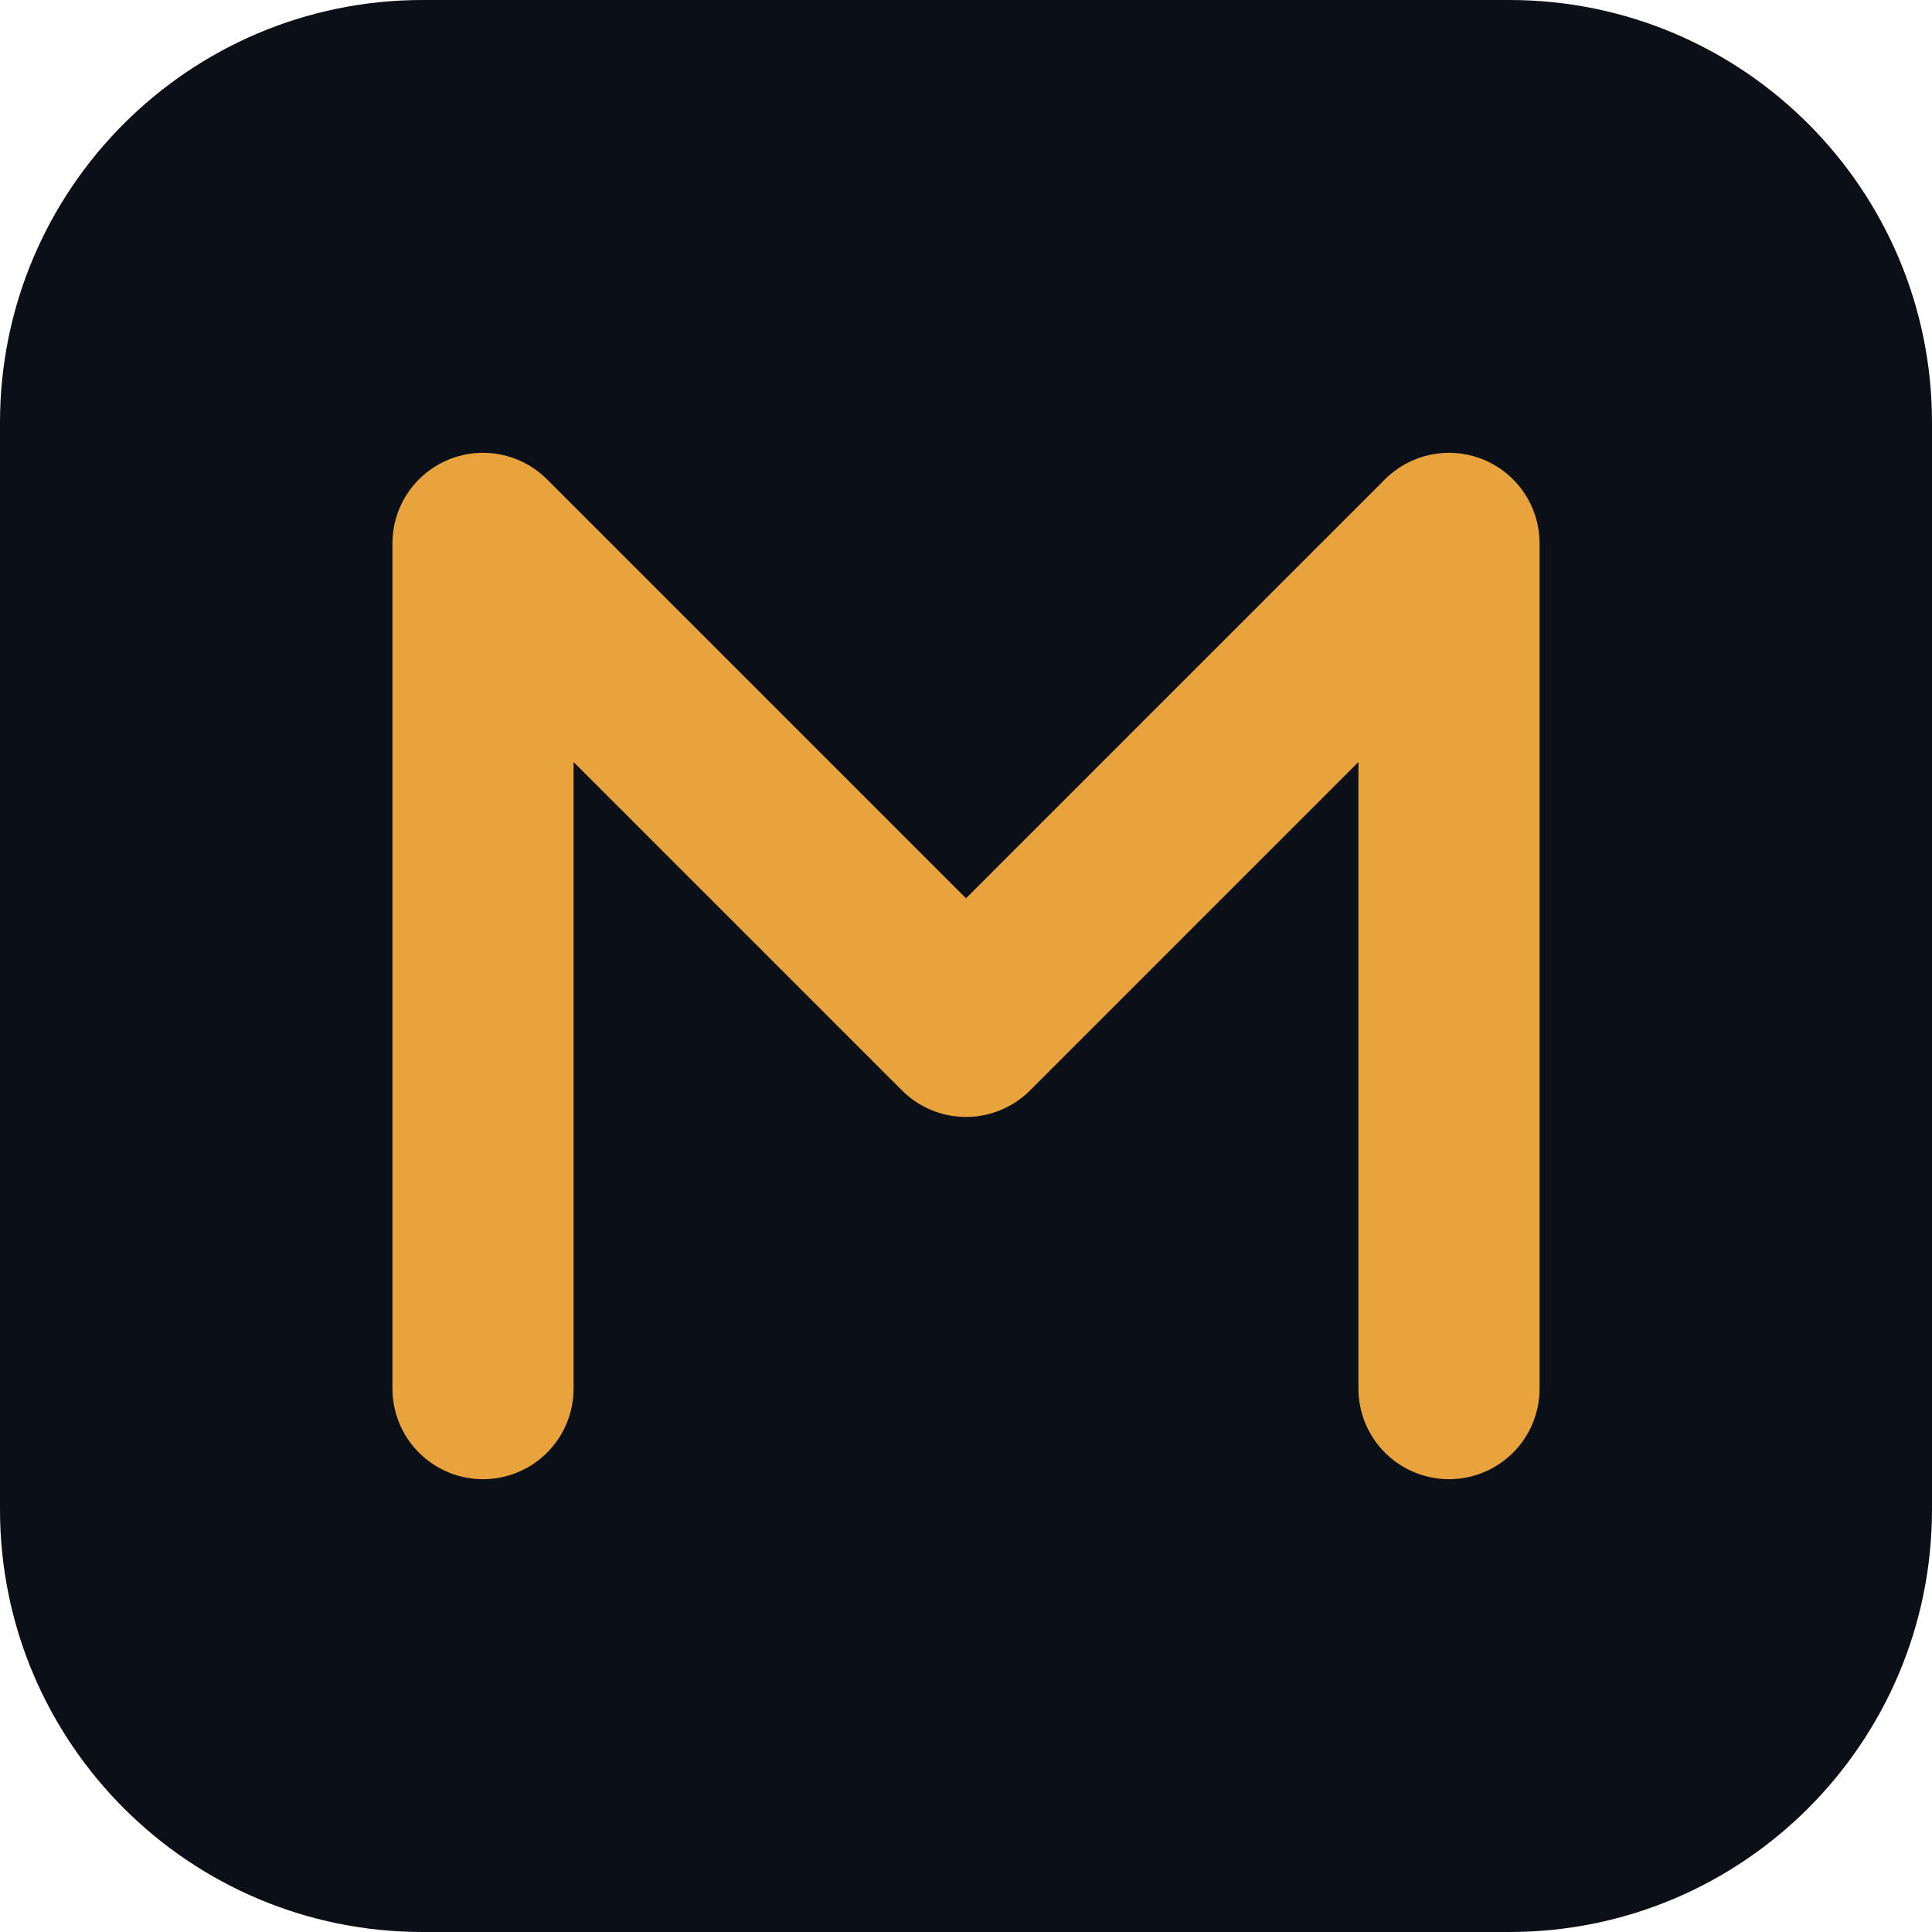
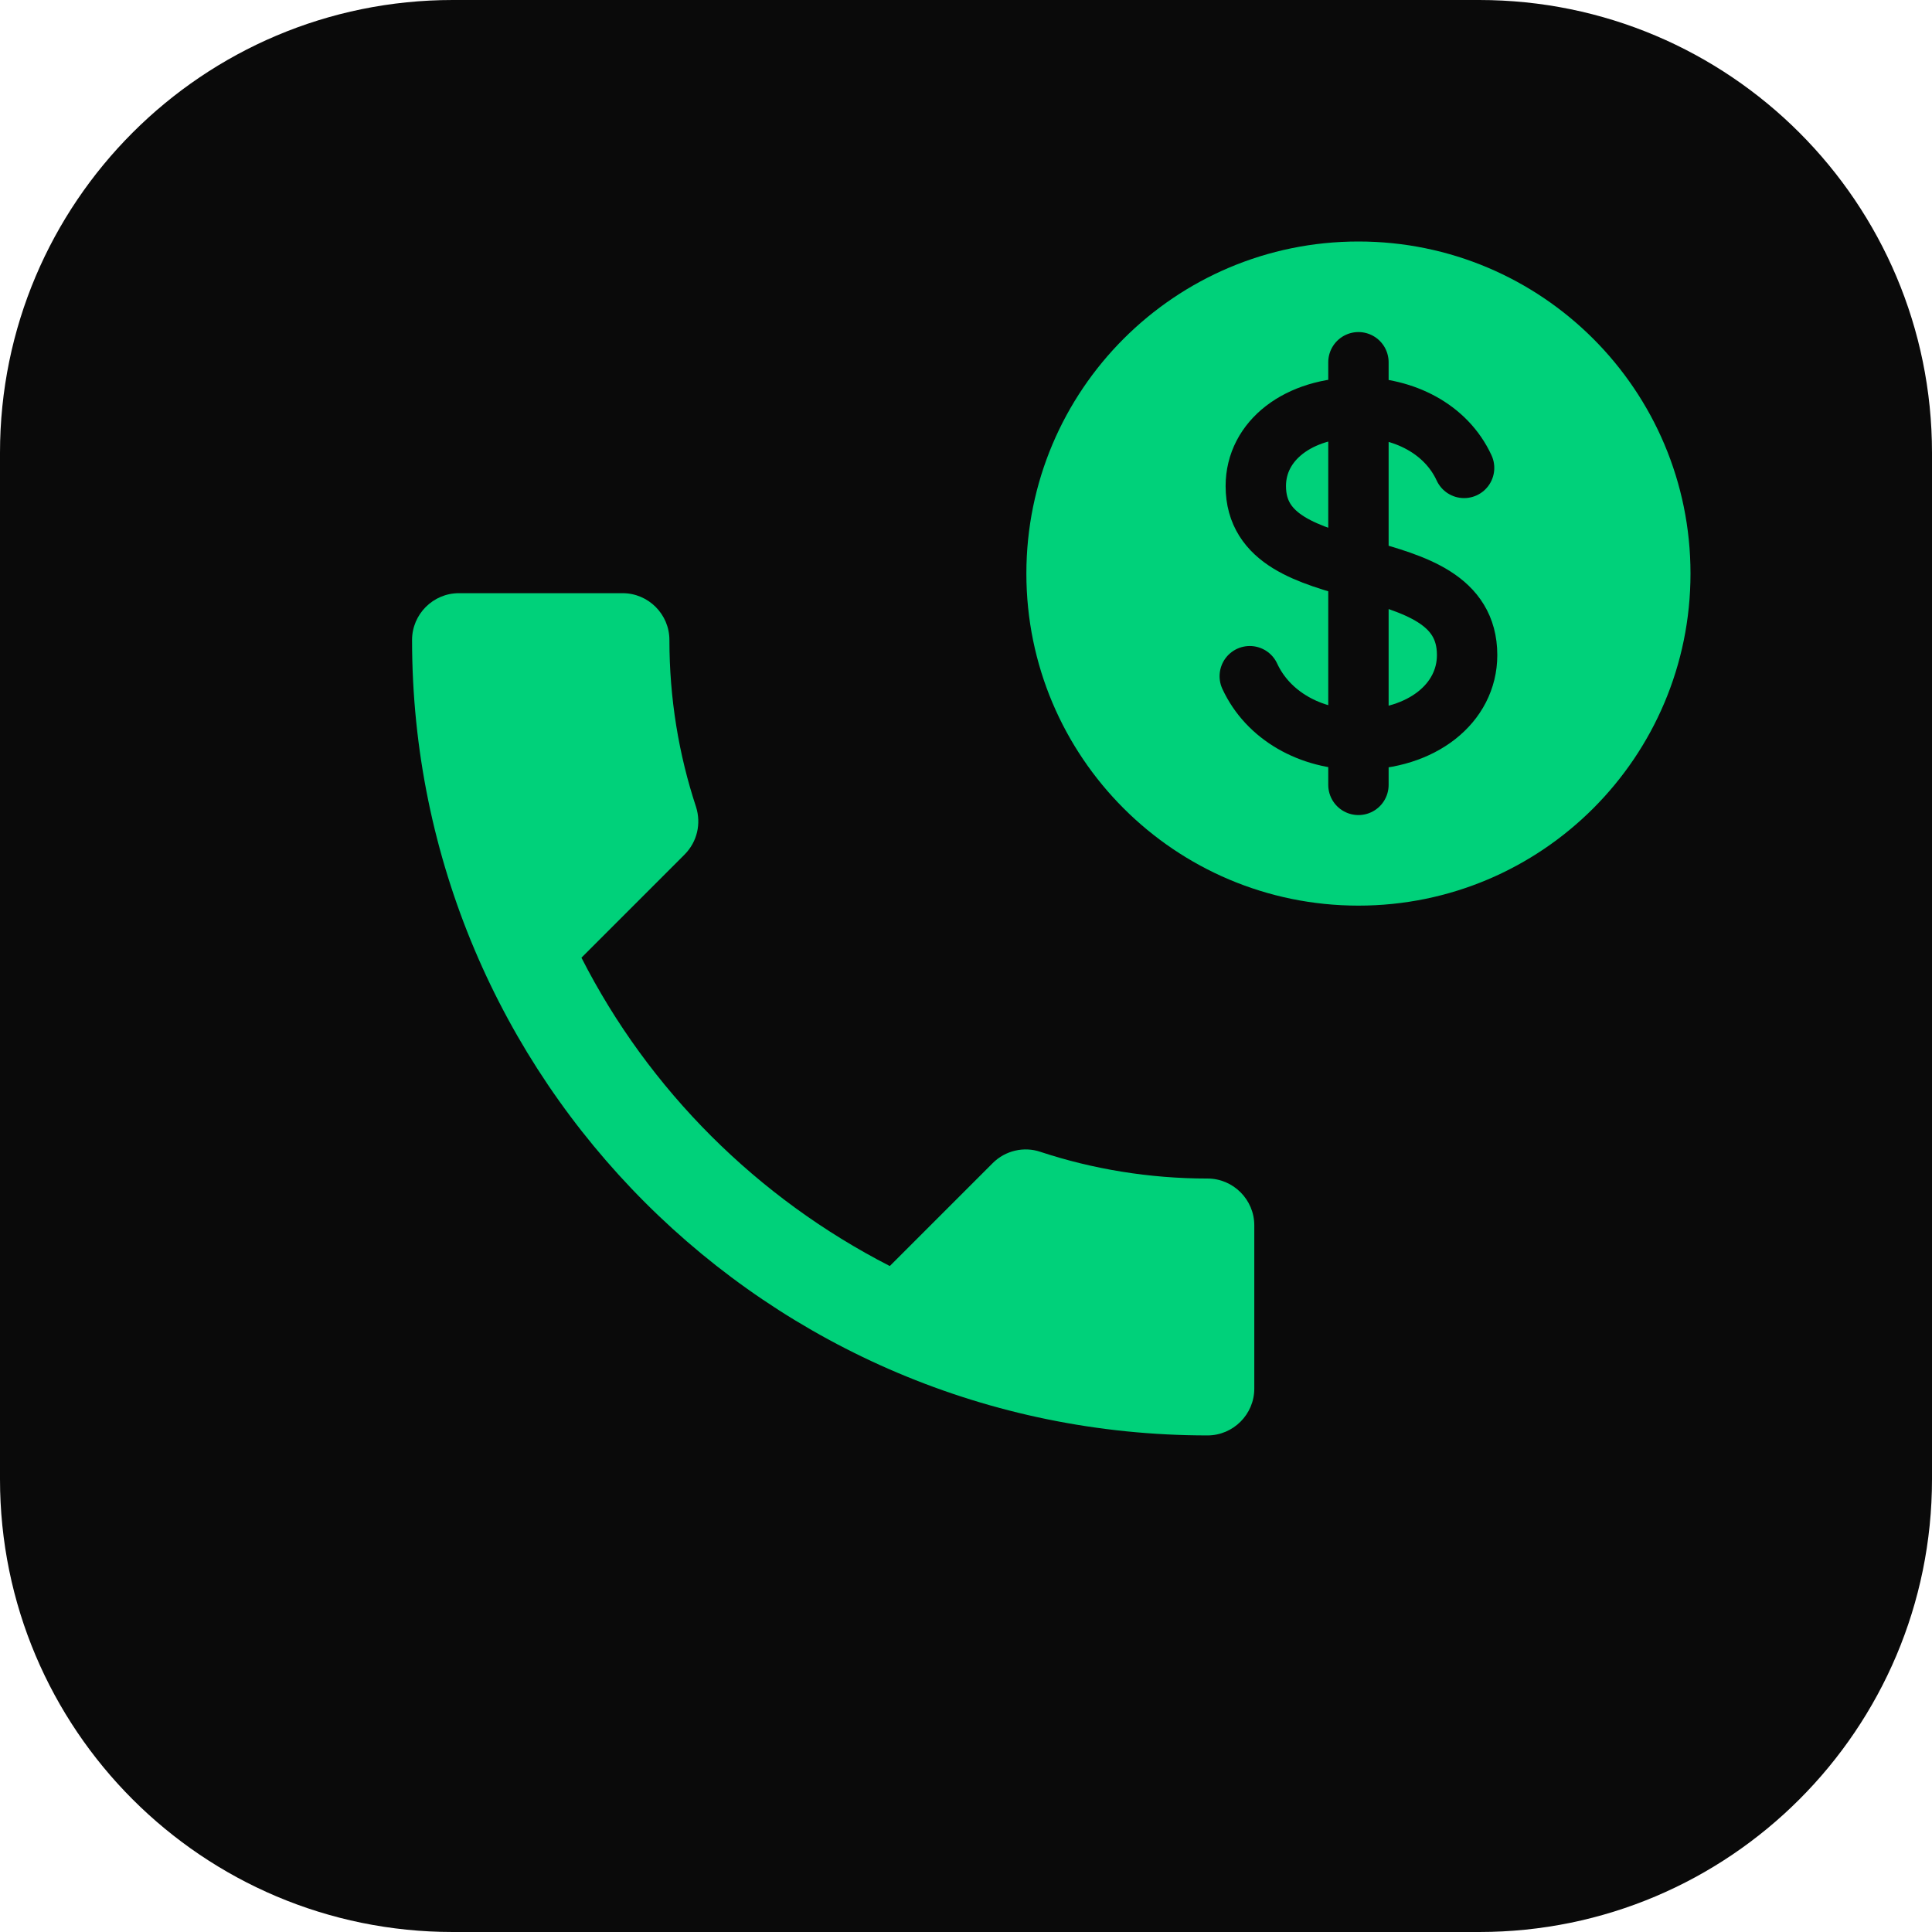
- <svg xmlns="http://www.w3.org/2000/svg" width="32" height="32" viewBox="0 0 32 32">
-   <rect width="32" height="32" rx="7" fill="#0b0f17" />
-   <path d="M8 23V9L16 17L24 9V23" stroke="#e8a33d" stroke-width="3" stroke-linecap="round" stroke-linejoin="round" fill="none" />
+ <svg xmlns="http://www.w3.org/2000/svg" width="64" height="64" viewBox="0 0 64 64">
+   <rect width="64" height="64" rx="15" fill="#0A0A0A" />
+   <g transform="translate(9,15) scale(1.55)">
+     <path d="M6.62 10.79c1.44 2.83 3.76 5.14 6.59 6.59l2.2-2.2c.27-.27.67-.36 1.02-.24 1.12.37 2.33.57 3.57.57.55 0 1 .45 1 1V20c0 .55-.45 1-1 1-9.39 0-17-7.61-17-17 0-.55.45-1 1-1h3.5c.55 0 1 .45 1 1 0 1.25.2 2.45.57 3.57.11.35.03.74-.25 1.02l-2.2 2.2z" fill="#00D17A" />
+   </g>
+   <circle cx="45" cy="19" r="11" fill="#00D17A" />
+   <path d="M45 12v14M48.5 15.5c-.6-1.3-2-2-3.5-2-2 0-3.4 1.1-3.4 2.6 0 3.6 7 1.9 7 5.6 0 1.6-1.5 2.8-3.6 2.8-1.6 0-3-.8-3.6-2.1" stroke="#0A0A0A" stroke-width="2" stroke-linecap="round" fill="none" />
</svg>
